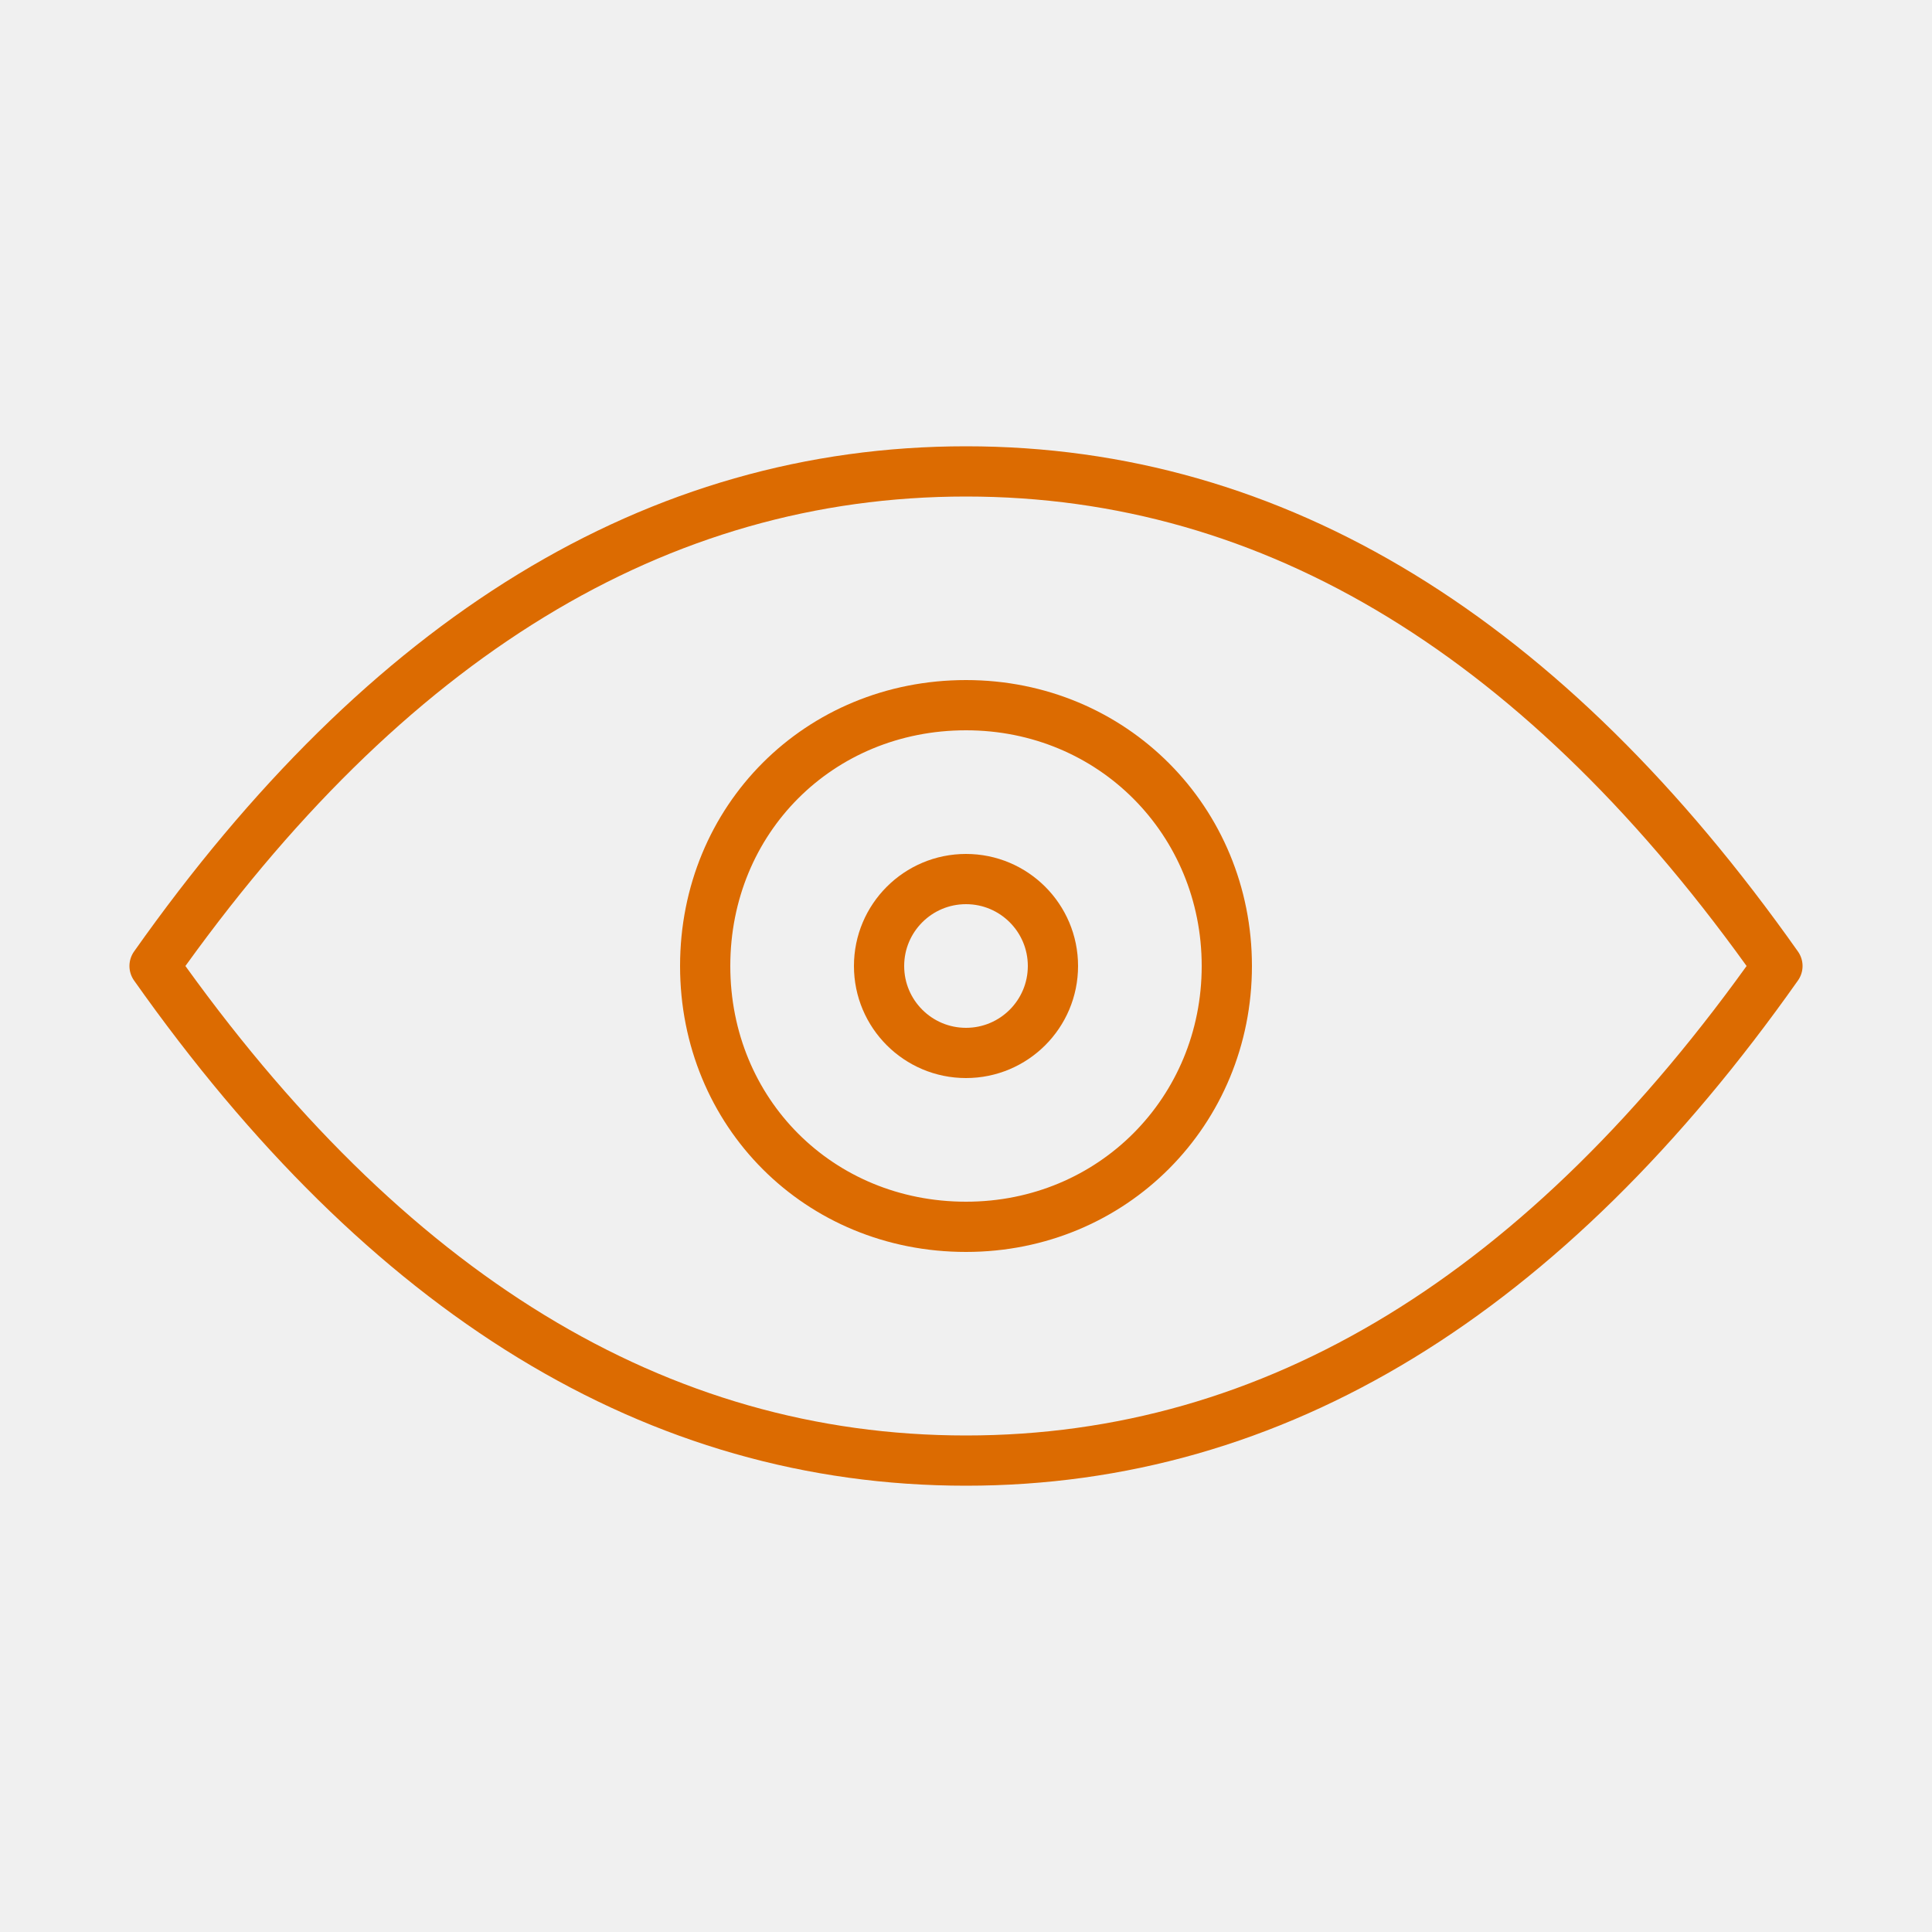
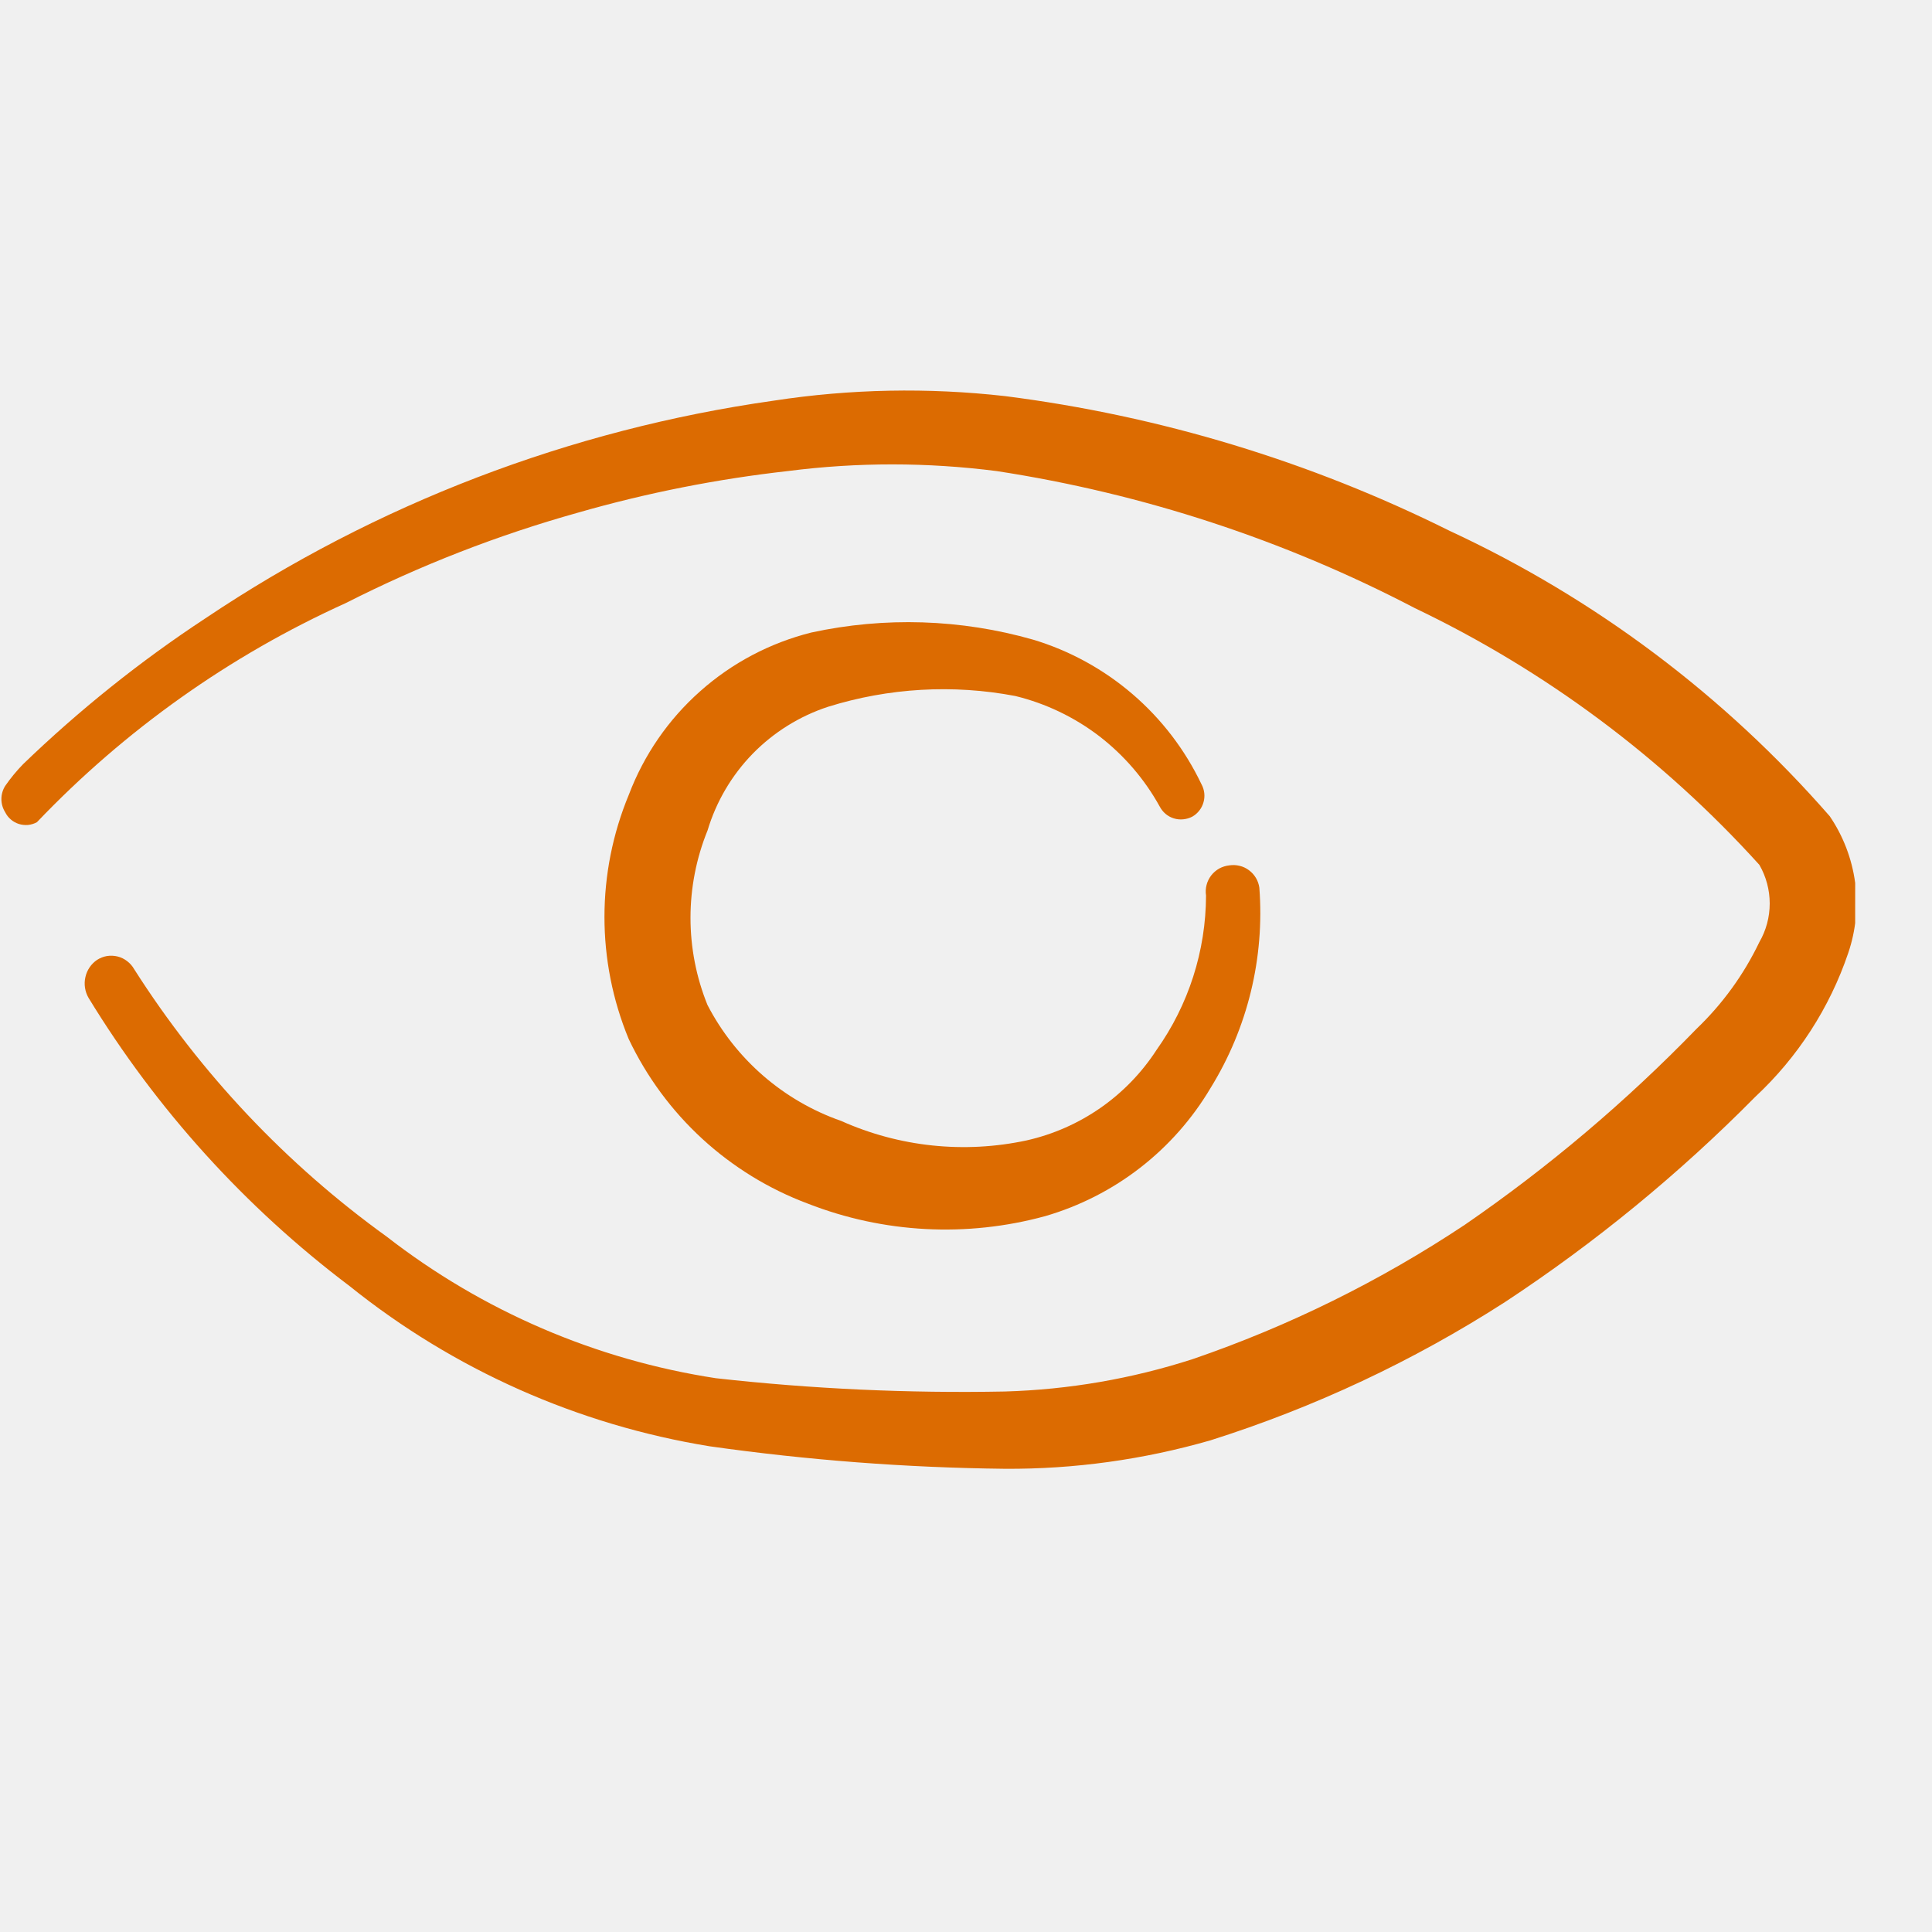
- <svg xmlns="http://www.w3.org/2000/svg" viewBox="0 0 100 100">
-   <g stroke="#DC6B01" fill="none" stroke-width="2.6" stroke-linecap="round" stroke-linejoin="round">
-     <path d="M8 50c12-17 26-25.6 42-25.6S80 33 92 50c-12 17-26 25.6-42 25.6S20 67 8 50Z" />
-     <path d="M50 36.5c7.6 0 13.5 6 13.5 13.5S57.6 63.5 50 63.5 36.5 57.6 36.5 50 42.4 36.5 50 36.5Z" />
-     <circle cx="50" cy="50" r="4.5" />
+ <svg xmlns="http://www.w3.org/2000/svg" width="25" height="25" viewBox="0 0 25 25" fill="none">
+   <g clip-path="url(#clip0_1030_2827)">
+     <path fill-rule="evenodd" clip-rule="evenodd" d="M23.677 10.562C22.314 9 20.639 7.742 18.758 6.869C16.953 5.97 15.01 5.381 13.009 5.126C12.011 5.013 11.002 5.032 10.009 5.185C7.378 5.558 4.865 6.52 2.658 8.001C1.814 8.556 1.024 9.189 0.297 9.89C0.213 9.977 0.136 10.07 0.067 10.17C0.035 10.221 0.018 10.28 0.018 10.34C0.018 10.4 0.035 10.459 0.067 10.51C0.085 10.546 0.109 10.578 0.14 10.604C0.17 10.63 0.206 10.65 0.244 10.662C0.282 10.674 0.323 10.678 0.362 10.675C0.402 10.671 0.441 10.659 0.477 10.64C1.616 9.446 2.974 8.482 4.478 7.802C5.437 7.315 6.442 6.924 7.478 6.634C8.369 6.378 9.279 6.198 10.199 6.095C11.095 5.98 12.002 5.981 12.899 6.096C14.787 6.386 16.615 6.985 18.308 7.869C19.996 8.676 21.511 9.804 22.766 11.191C22.854 11.343 22.9 11.516 22.9 11.691C22.9 11.867 22.854 12.039 22.766 12.191C22.565 12.61 22.291 12.989 21.955 13.311C21.041 14.254 20.036 15.105 18.954 15.849C17.859 16.577 16.676 17.161 15.433 17.587C14.647 17.841 13.829 17.982 13.003 18.006C11.754 18.03 10.505 17.973 9.263 17.834C7.711 17.596 6.245 16.966 5.004 16.002C3.705 15.066 2.596 13.891 1.736 12.541C1.713 12.5 1.682 12.465 1.645 12.437C1.609 12.409 1.567 12.388 1.522 12.377C1.477 12.366 1.43 12.364 1.384 12.371C1.338 12.379 1.295 12.396 1.256 12.421C1.179 12.473 1.125 12.553 1.105 12.644C1.084 12.735 1.099 12.83 1.145 12.911C2.026 14.356 3.172 15.622 4.524 16.642C5.871 17.724 7.477 18.438 9.183 18.715C10.448 18.894 11.724 18.992 13.002 19.006C13.902 19.012 14.798 18.887 15.663 18.638C17.006 18.213 18.288 17.612 19.474 16.849C20.644 16.079 21.73 15.188 22.715 14.191C23.263 13.68 23.676 13.041 23.916 12.332C24.016 12.038 24.046 11.726 24.005 11.418C23.963 11.111 23.851 10.818 23.677 10.562Z" fill="#DC6B01" />
+     <path fill-rule="evenodd" clip-rule="evenodd" d="M10.717 9.145C11.5 8.901 12.332 8.853 13.137 9.006C13.531 9.102 13.901 9.279 14.223 9.525C14.544 9.772 14.811 10.082 15.007 10.437C15.026 10.473 15.052 10.506 15.083 10.532C15.114 10.558 15.15 10.578 15.19 10.59C15.229 10.602 15.27 10.606 15.31 10.602C15.351 10.598 15.39 10.587 15.427 10.568C15.498 10.528 15.551 10.461 15.573 10.382C15.596 10.304 15.586 10.219 15.547 10.148C15.334 9.701 15.03 9.304 14.655 8.982C14.28 8.66 13.841 8.419 13.368 8.277C12.433 8.01 11.447 7.979 10.498 8.185C9.964 8.319 9.471 8.579 9.06 8.945C8.648 9.31 8.332 9.77 8.137 10.284C7.717 11.296 7.717 12.432 8.135 13.444C8.602 14.429 9.433 15.193 10.454 15.575C11.434 15.958 12.51 16.014 13.524 15.737C14.423 15.476 15.188 14.883 15.665 14.078C16.144 13.303 16.365 12.396 16.296 11.488C16.29 11.443 16.275 11.4 16.252 11.361C16.229 11.322 16.198 11.288 16.162 11.261C16.126 11.234 16.085 11.214 16.041 11.204C15.997 11.193 15.951 11.191 15.906 11.198C15.861 11.203 15.816 11.217 15.776 11.239C15.736 11.262 15.701 11.292 15.673 11.328C15.645 11.365 15.624 11.407 15.613 11.451C15.601 11.496 15.599 11.542 15.606 11.588C15.604 12.304 15.38 13.003 14.965 13.587C14.579 14.182 13.976 14.601 13.284 14.757C12.478 14.93 11.638 14.842 10.885 14.505C10.138 14.244 9.519 13.707 9.155 13.005C8.861 12.28 8.862 11.469 9.156 10.745C9.268 10.372 9.469 10.031 9.74 9.753C10.012 9.475 10.347 9.266 10.717 9.145Z" fill="#DC6B01" />
  </g>
+   <defs>
+     <clipPath id="clip0_1030_2827">
+       <rect width="24" height="24" fill="white" transform="translate(0.0117336) rotate(0.028012)" />
+     </clipPath>
+   </defs>
</svg>
